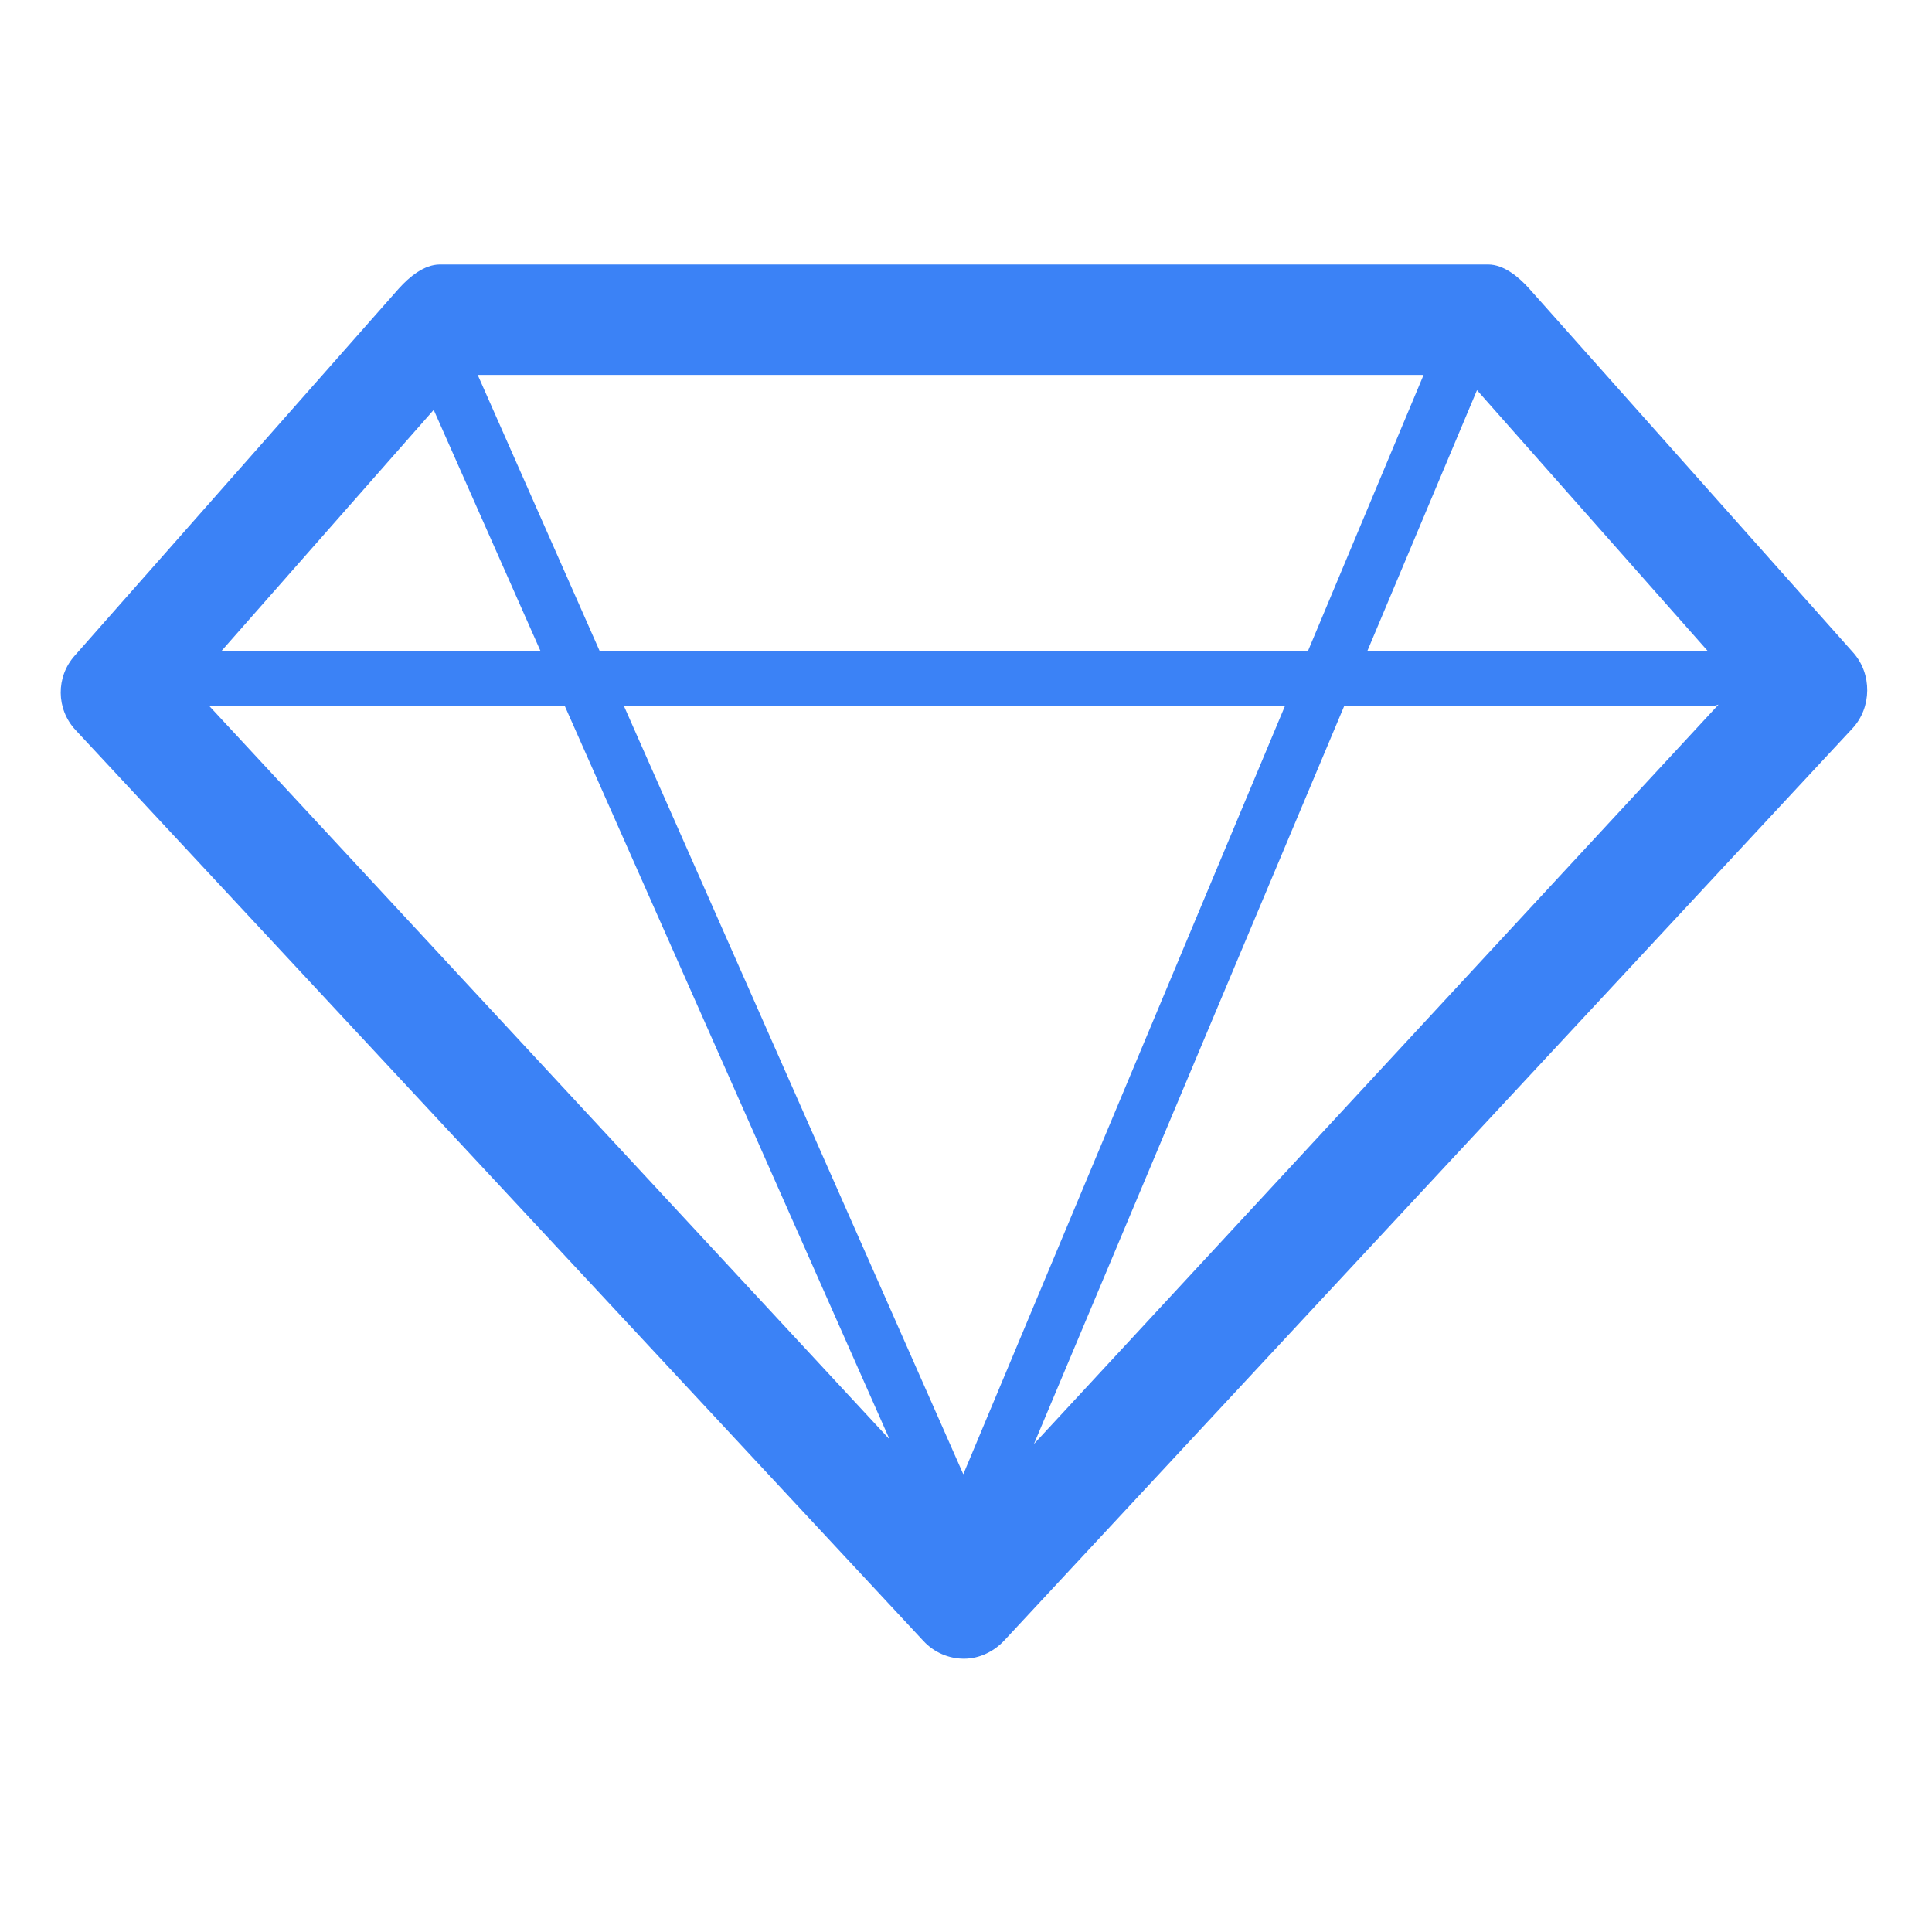
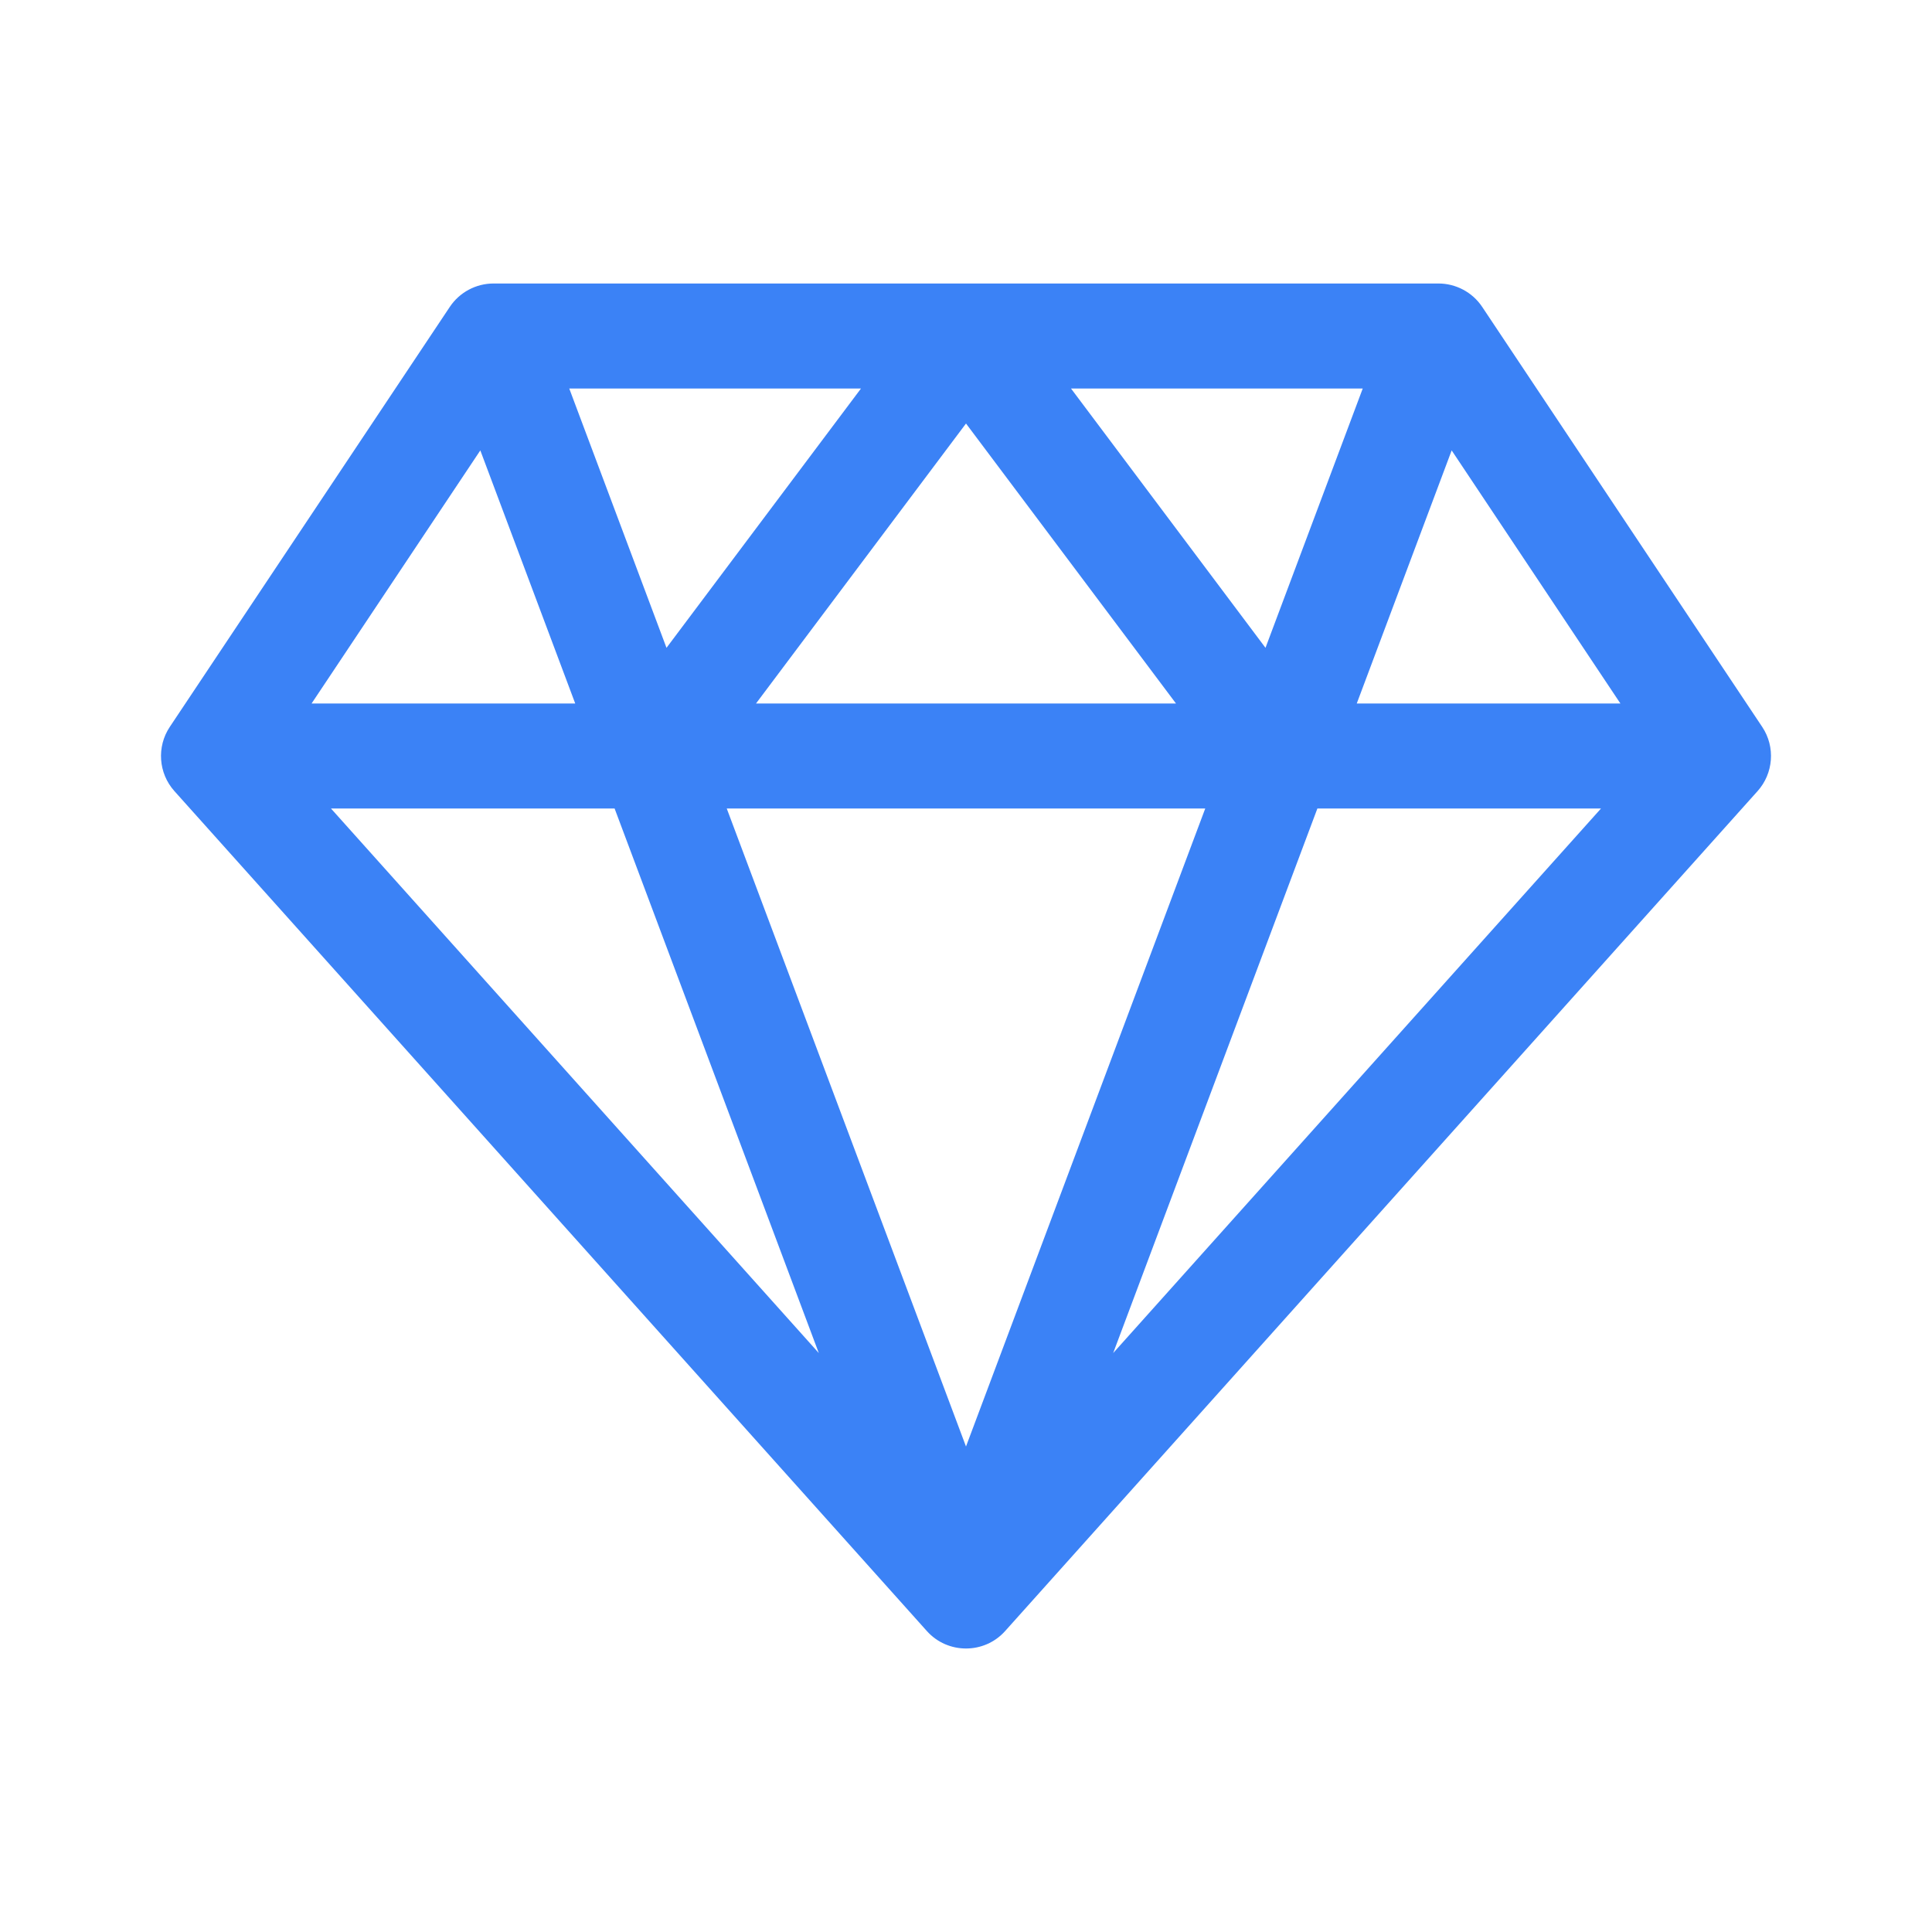
- <svg xmlns="http://www.w3.org/2000/svg" viewBox="0 0 70 70">
-   <path d="M67.142,23.641L55.405,10.456c-0.379-0.423-0.92-0.873-1.488-0.873h-37.98c-0.568,0-1.109,0.45-1.489,0.874L2.711,23.752 c-0.691,0.771-0.68,1.94,0.025,2.697L33.462,59.46c0.378,0.407,0.909,0.638,1.464,0.638s1.086-0.257,1.464-0.664l30.728-33.042 C67.822,25.634,67.833,24.411,67.142,23.641z M46.555,25.583L34.902,53.414L22.608,25.583H46.555z M21.725,23.583l-4.417-10h34.272 l-4.188,10H21.725z M32.231,52.152L7.586,25.583h12.879L32.231,52.152z M48.702,25.583H62c0.094,0,0.179-0.029,0.265-0.054 L37.462,52.318L48.702,25.583z M61.871,23.583H49.543l3.971-9.447L61.871,23.583z M15.714,14.851l3.867,8.732H8.027L15.714,14.851z" fill="#3b82f6" />
+ <svg xmlns="http://www.w3.org/2000/svg" viewBox="-51.2 -51.2 614.4 614.4">
+   <path d="M509.202,179.961l-89.051-133.57c-3.146-4.718-8.433-7.434-13.891-7.434H105.738c-5.561,0-10.802,2.801-13.891,7.434 L2.795,179.961c-4.204,6.3-3.624,14.732,1.456,20.403l239.312,267.139c6.605,7.374,18.242,7.401,24.872,0l239.312-267.139 C512.74,194.789,513.481,186.373,509.202,179.961z M382.168,72.348l-30.925,82.469l-61.852-82.469H382.168z M322.784,172.525 h-133.57l66.785-89.046L322.784,172.525z M222.605,72.348l-61.851,82.469l-30.926-82.469H222.605z M101.548,92.034l30.183,80.492 H47.884L101.548,92.034z M54.059,205.918h90.194l64.937,173.17L54.059,205.918z M255.998,408.809l-76.081-202.891H332.08 L255.998,408.809z M302.806,379.087l64.937-173.17h90.194L302.806,379.087z M380.264,172.526l30.185-80.492l53.664,80.492H380.264 z" fill="#3b82f6" />
</svg>
